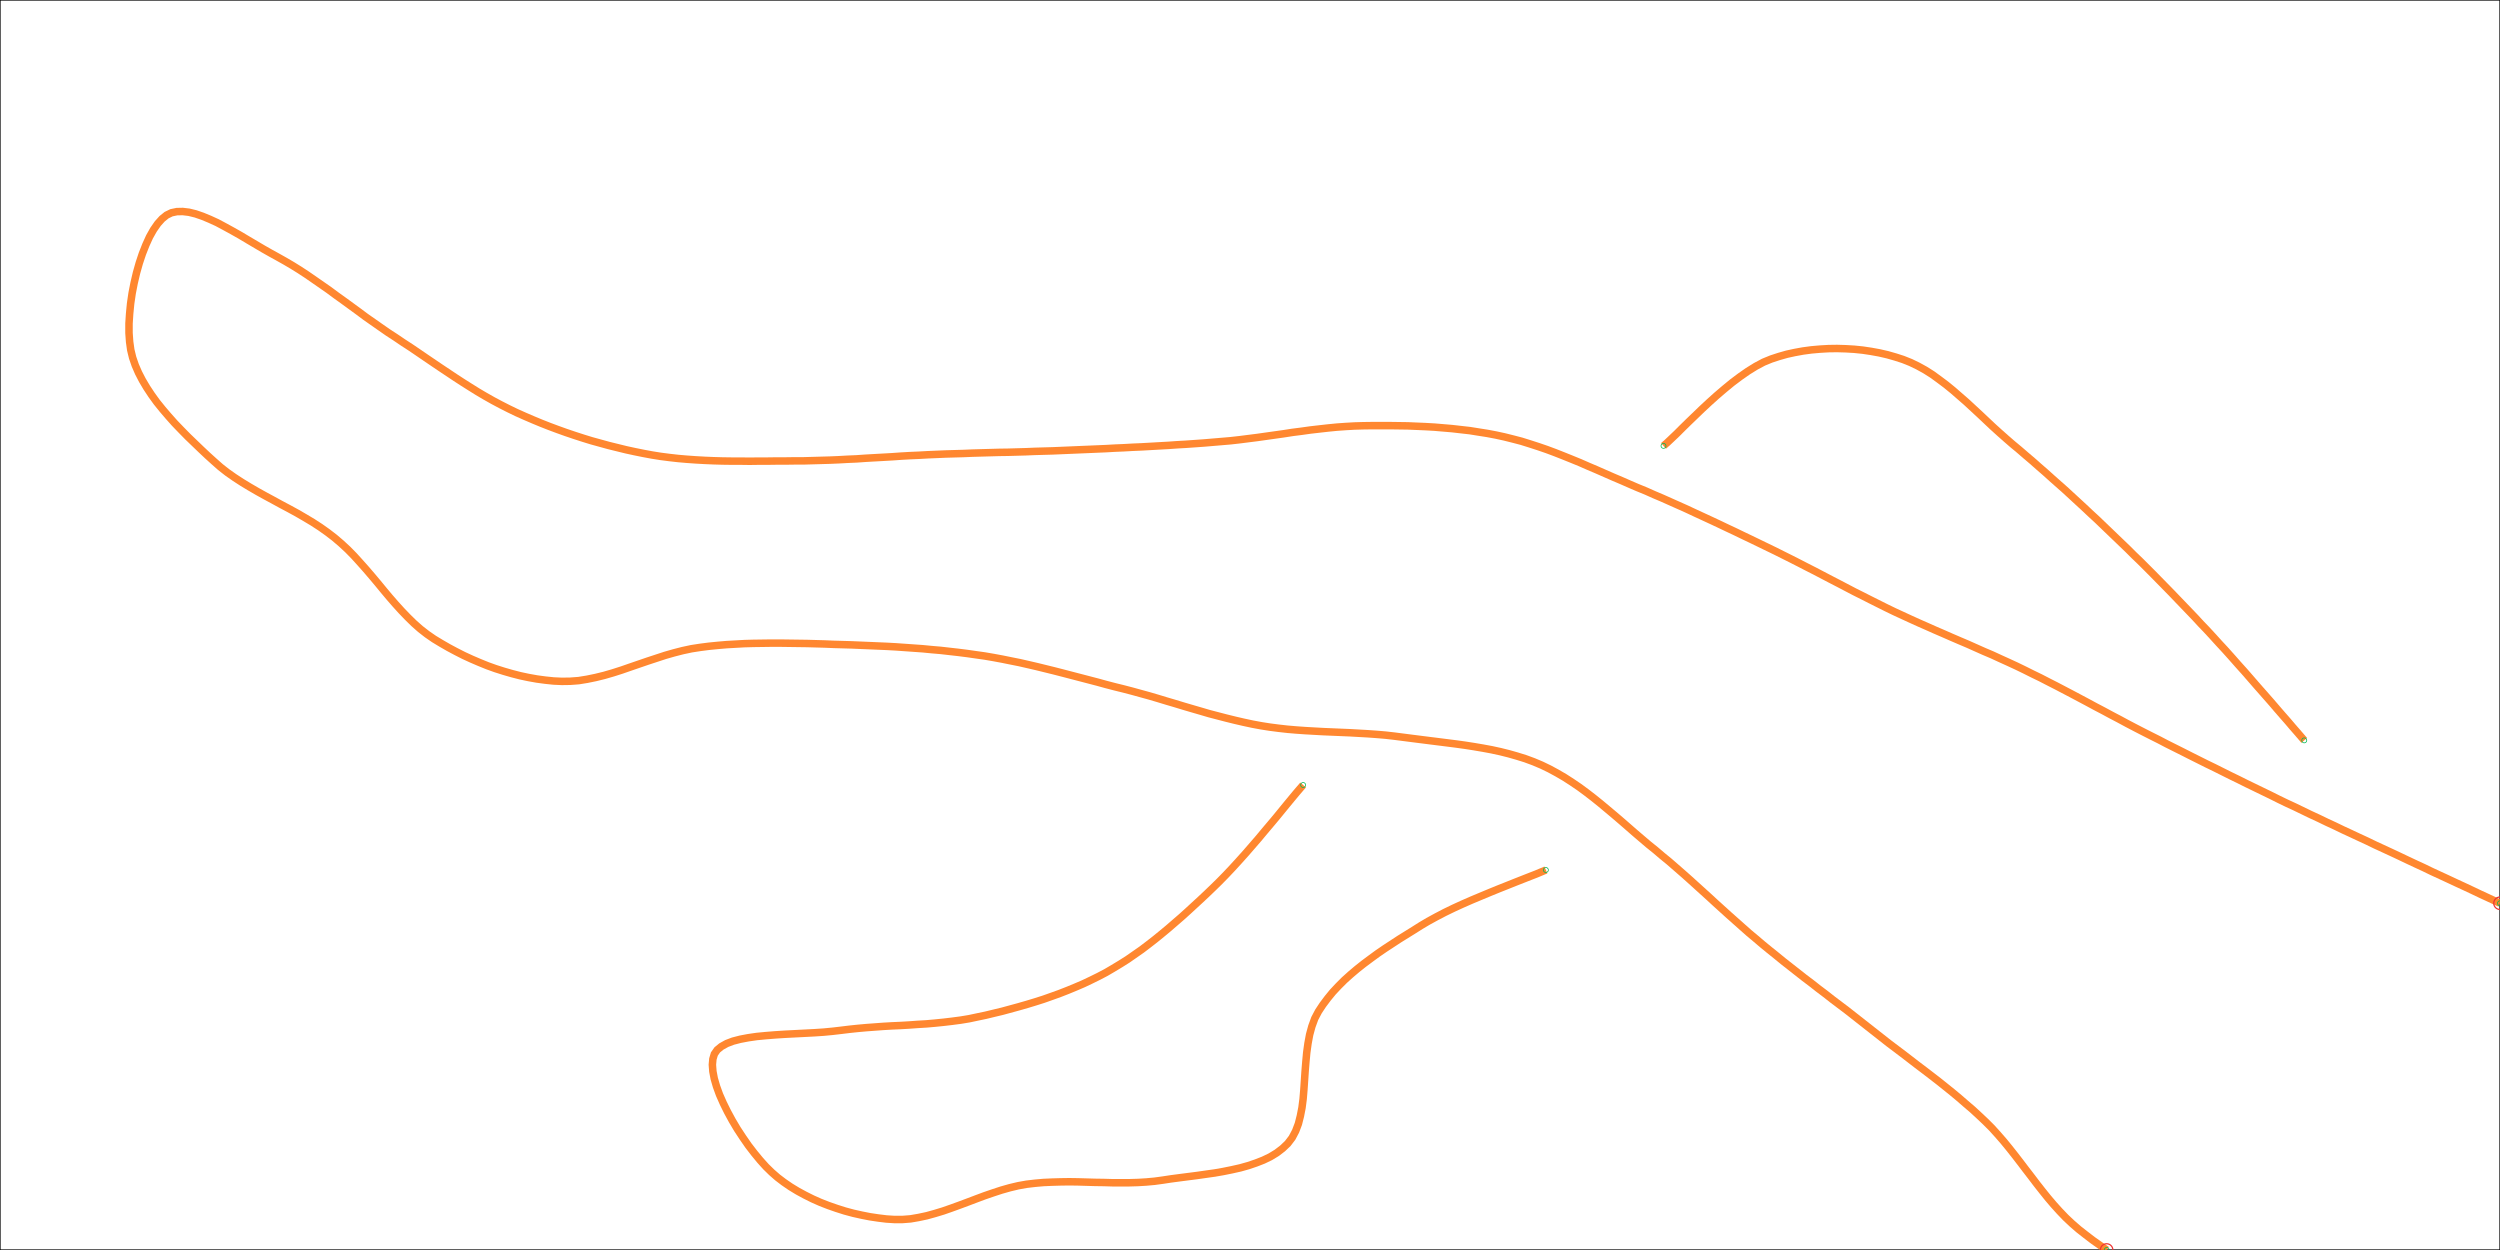
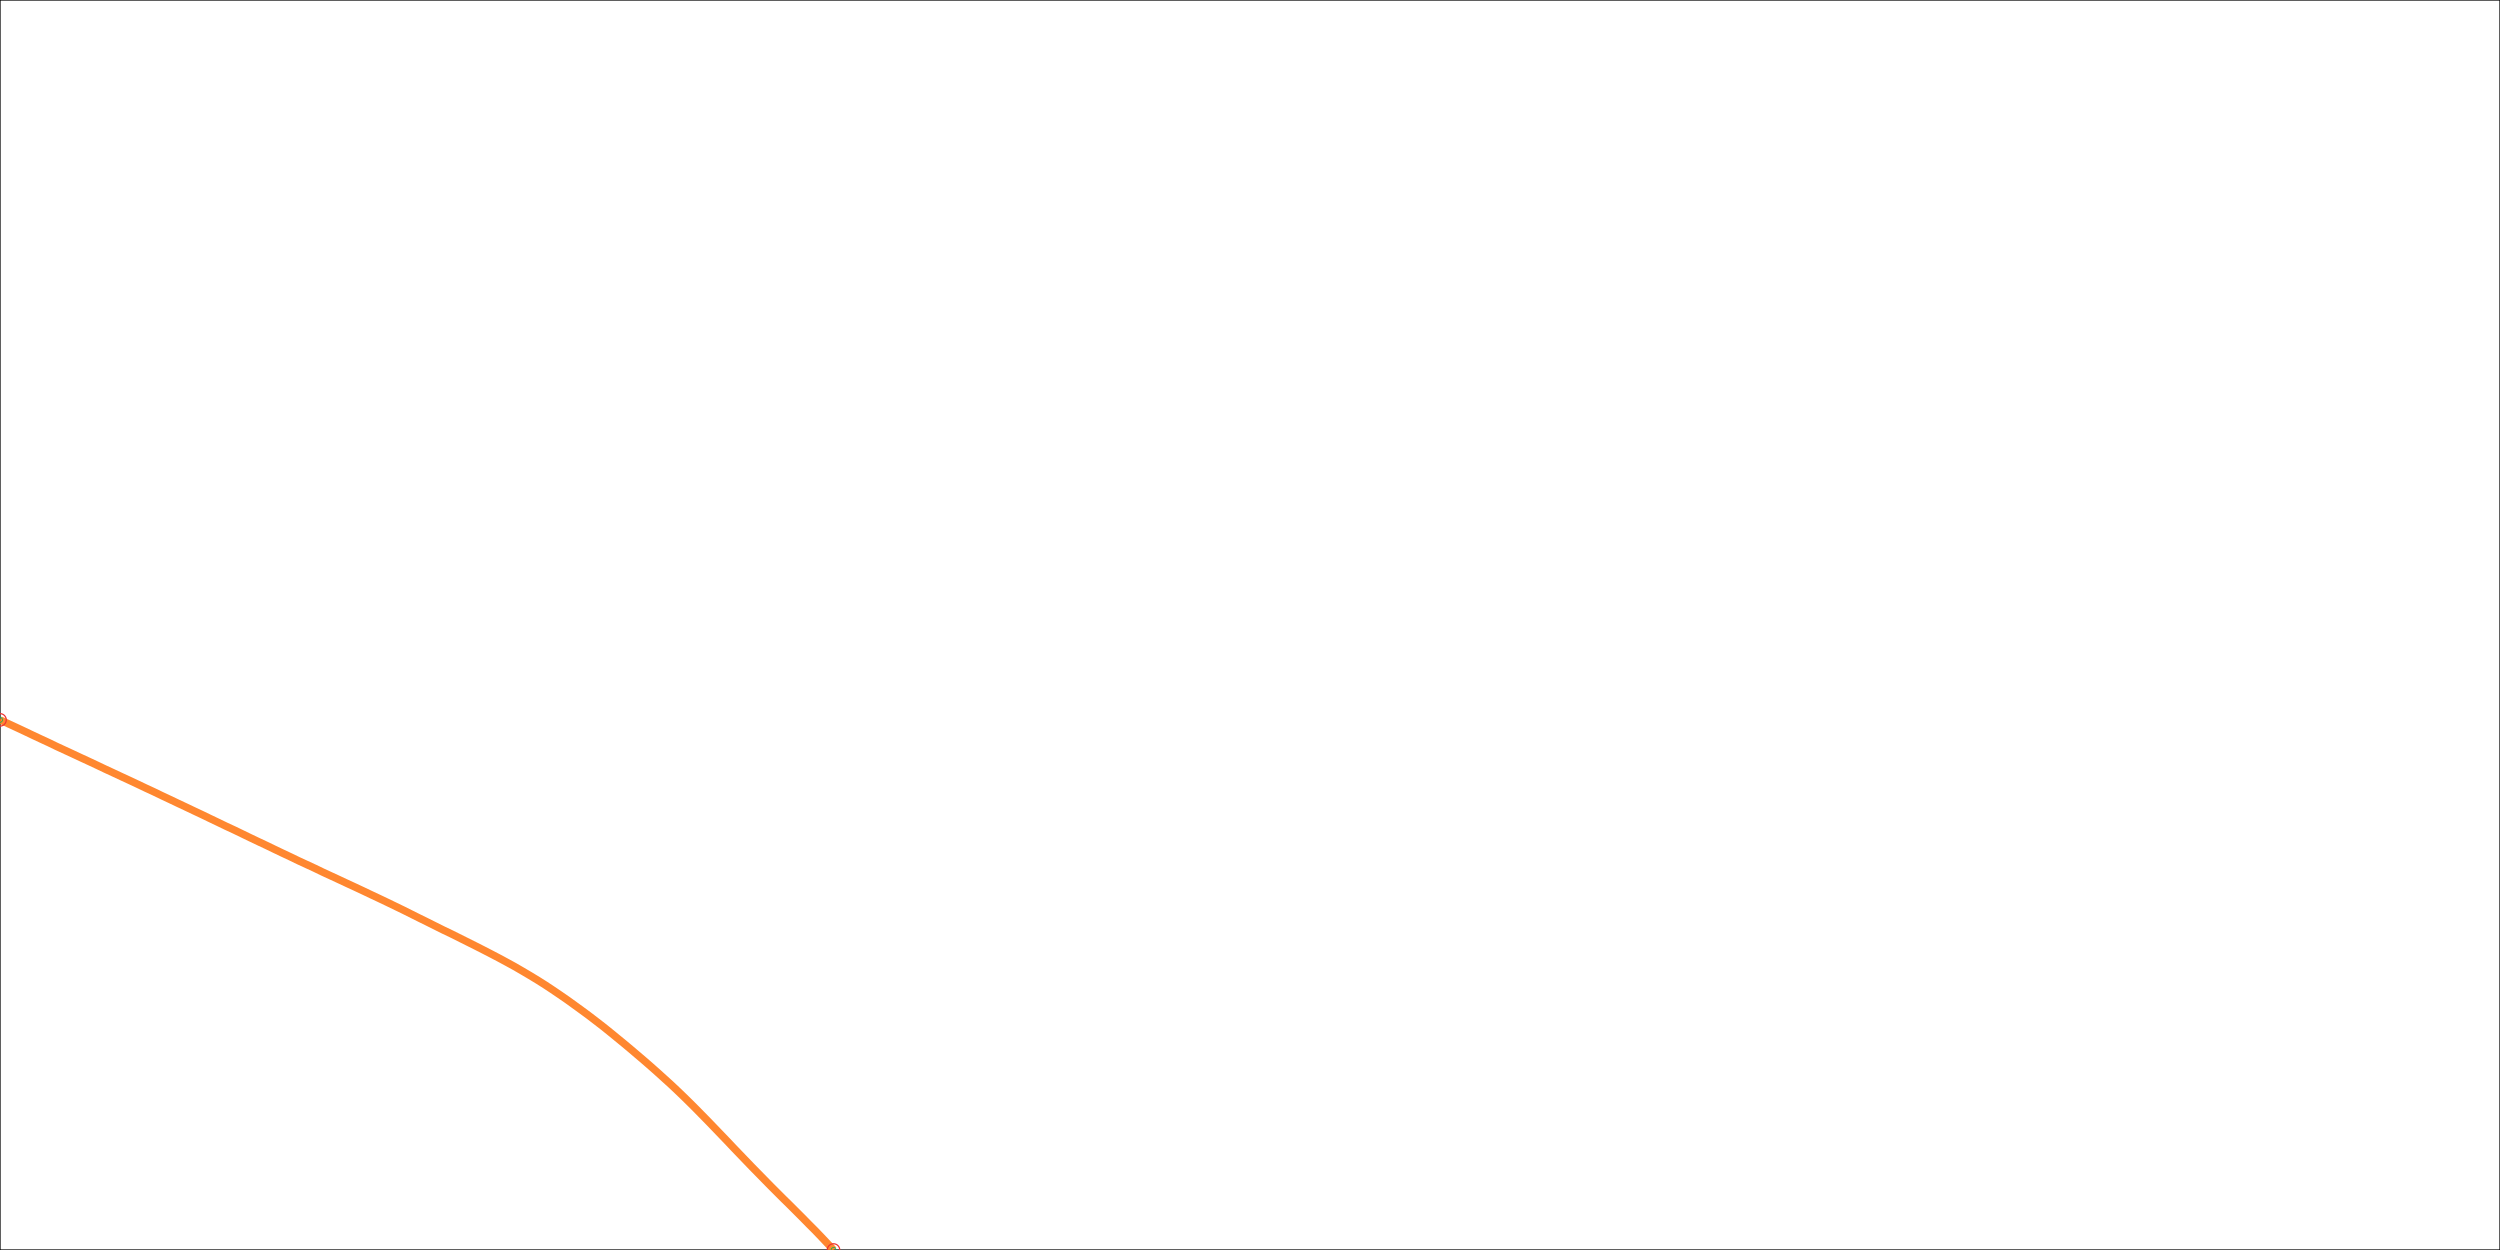
<svg xmlns="http://www.w3.org/2000/svg" width="2000mm" height="1000mm" viewBox="0 0 2000 1000">
  <g id="outline">
    <rect x="0" y="0" width="2000" height="1000" fill="none" stroke="#000" stroke-width="1" />
  </g>
  <g id="channels">
-     <path d="M 1685.4 1000.0 L 1679.9 996.2 L 1674.1 992.1 L 1668.5 987.8 L 1663.0 983.5 L 1663.0 983.5 L 1657.7 978.9 L 1652.6 974.1 L 1647.7 969.0 L 1643.0 963.8 L 1638.4 958.4 L 1633.9 952.8 L 1629.5 947.2 L 1625.1 941.4 L 1620.7 935.7 L 1616.3 929.9 L 1611.9 924.2 L 1607.4 918.5 L 1602.9 913.0 L 1598.2 907.6 L 1593.4 902.3 L 1588.4 897.3 L 1588.4 897.3 L 1583.2 892.4 L 1578.0 887.6 L 1572.6 883.0 L 1567.2 878.3 L 1561.8 873.8 L 1556.2 869.3 L 1550.7 864.9 L 1545.0 860.5 L 1539.4 856.2 L 1533.7 851.9 L 1528.0 847.5 L 1522.4 843.2 L 1516.7 838.9 L 1511.0 834.6 L 1505.4 830.2 L 1499.8 825.8 L 1499.8 825.8 L 1494.2 821.4 L 1488.6 817.0 L 1483.0 812.6 L 1477.4 808.2 L 1471.7 803.9 L 1466.0 799.6 L 1460.4 795.2 L 1454.7 790.9 L 1449.1 786.5 L 1443.4 782.2 L 1437.8 777.8 L 1432.2 773.4 L 1426.6 769.0 L 1421.1 764.5 L 1415.5 760.0 L 1410.0 755.5 L 1410.0 755.5 L 1404.6 750.9 L 1399.1 746.3 L 1393.8 741.6 L 1388.4 736.8 L 1383.1 732.1 L 1377.8 727.3 L 1372.5 722.5 L 1367.3 717.7 L 1362.0 712.9 L 1356.7 708.1 L 1351.4 703.3 L 1346.1 698.6 L 1340.7 693.9 L 1335.3 689.2 L 1329.8 684.7 L 1324.4 680.1 L 1324.4 680.1 L 1318.8 675.6 L 1313.4 671.0 L 1307.9 666.3 L 1302.4 661.5 L 1297.0 656.8 L 1291.5 652.1 L 1285.9 647.4 L 1280.4 642.8 L 1274.8 638.3 L 1269.1 633.9 L 1263.4 629.7 L 1257.5 625.7 L 1251.6 621.9 L 1245.6 618.4 L 1239.5 615.1 L 1233.3 612.1 L 1233.3 612.1 L 1226.9 609.4 L 1220.4 607.0 L 1213.7 604.9 L 1207.0 603.0 L 1200.2 601.3 L 1193.3 599.8 L 1186.3 598.5 L 1179.2 597.3 L 1172.2 596.2 L 1165.0 595.2 L 1157.9 594.3 L 1150.8 593.4 L 1143.6 592.5 L 1136.5 591.6 L 1129.4 590.7 L 1122.4 589.8 L 1122.4 589.8 L 1115.4 588.9 L 1108.3 588.1 L 1101.2 587.5 L 1094.1 587.0 L 1087.0 586.6 L 1079.9 586.2 L 1072.7 585.9 L 1065.6 585.6 L 1058.5 585.3 L 1051.3 584.9 L 1044.2 584.5 L 1037.1 584.0 L 1030.0 583.4 L 1022.9 582.6 L 1015.9 581.7 L 1008.9 580.6 L 1008.9 580.6 L 1001.9 579.3 L 994.9 577.8 L 988.0 576.2 L 981.1 574.5 L 974.2 572.7 L 967.3 570.9 L 960.5 568.9 L 953.6 566.9 L 946.8 564.9 L 939.9 562.8 L 933.1 560.8 L 926.2 558.7 L 919.4 556.7 L 912.5 554.8 L 905.6 552.9 L 898.7 551.1 L 898.7 551.1 L 891.8 549.4 L 884.9 547.6 L 878.0 545.7 L 871.1 543.9 L 864.2 542.1 L 857.3 540.3 L 850.4 538.5 L 843.4 536.7 L 836.5 535.0 L 829.6 533.3 L 822.7 531.7 L 815.7 530.1 L 808.7 528.7 L 801.8 527.3 L 794.8 526.0 L 787.8 524.8 L 787.8 524.8 L 780.7 523.8 L 773.7 522.8 L 766.6 521.9 L 759.5 521.1 L 752.5 520.3 L 745.4 519.7 L 738.2 519.0 L 731.1 518.5 L 724.0 518.0 L 716.9 517.5 L 709.7 517.1 L 702.6 516.8 L 695.5 516.5 L 688.3 516.2 L 681.2 515.9 L 674.1 515.7 L 674.1 515.7 L 667.0 515.5 L 659.9 515.2 L 652.7 515.0 L 645.6 514.8 L 638.4 514.7 L 631.3 514.6 L 624.1 514.5 L 616.9 514.5 L 609.8 514.6 L 602.7 514.7 L 595.5 514.9 L 588.4 515.3 L 581.3 515.7 L 574.3 516.3 L 567.2 517.0 L 560.2 517.9 L 560.2 517.9 L 553.1 519.0 L 546.1 520.5 L 539.1 522.3 L 532.1 524.3 L 525.1 526.6 L 518.1 528.9 L 511.1 531.3 L 504.1 533.7 L 497.2 536.1 L 490.3 538.3 L 483.4 540.3 L 476.5 542.0 L 469.7 543.4 L 462.9 544.5 L 456.2 545.0 L 449.5 545.1 L 449.5 545.1 L 442.9 544.8 L 436.2 544.1 L 429.5 543.2 L 422.8 542.0 L 416.2 540.6 L 409.6 538.9 L 403.0 537.0 L 396.4 534.9 L 390.0 532.6 L 383.6 530.0 L 377.3 527.3 L 371.0 524.4 L 364.9 521.3 L 358.9 518.1 L 353.0 514.7 L 347.2 511.2 L 347.2 511.2 L 341.7 507.4 L 336.3 503.2 L 331.1 498.6 L 326.1 493.7 L 321.2 488.6 L 316.4 483.3 L 311.7 477.9 L 307.0 472.3 L 302.4 466.7 L 297.7 461.1 L 292.9 455.5 L 288.1 450.1 L 283.2 444.7 L 278.2 439.6 L 272.9 434.7 L 267.5 430.1 L 267.5 430.1 L 261.9 425.8 L 256.1 421.7 L 250.1 417.8 L 243.9 414.1 L 237.7 410.5 L 231.3 407.0 L 224.9 403.6 L 218.5 400.1 L 212.2 396.7 L 205.9 393.2 L 199.7 389.6 L 193.6 385.9 L 187.6 382.0 L 181.9 378.0 L 176.4 373.7 L 171.2 369.1 L 171.2 369.1 L 166.0 364.4 L 160.8 359.5 L 155.5 354.4 L 150.2 349.3 L 145.0 344.0 L 139.8 338.6 L 134.9 333.1 L 130.1 327.5 L 125.5 321.8 L 121.3 316.0 L 117.4 310.1 L 113.9 304.2 L 110.8 298.2 L 108.2 292.2 L 106.1 286.1 L 104.6 279.9 L 104.6 279.9 L 103.7 273.4 L 103.2 266.4 L 103.2 258.8 L 103.7 251.0 L 104.5 242.8 L 105.7 234.6 L 107.3 226.4 L 109.2 218.3 L 111.4 210.5 L 113.9 203.0 L 116.7 195.9 L 119.6 189.5 L 122.8 183.8 L 126.2 178.9 L 129.7 175.0 L 133.3 172.1 L 133.3 172.1 L 137.2 170.2 L 141.5 169.3 L 146.2 169.2 L 151.2 169.8 L 156.5 171.1 L 162.0 173.0 L 167.8 175.4 L 173.7 178.1 L 179.7 181.3 L 185.9 184.7 L 192.1 188.2 L 198.3 191.9 L 204.4 195.5 L 210.5 199.1 L 216.5 202.5 L 222.3 205.7 L 222.3 205.7 L 228.0 208.9 L 233.8 212.3 L 239.6 215.9 L 245.4 219.7 L 251.2 223.7 L 257.1 227.8 L 263.0 231.9 L 268.8 236.2 L 274.8 240.5 L 280.7 244.8 L 286.6 249.1 L 292.5 253.5 L 298.5 257.7 L 304.5 261.9 L 310.4 266.0 L 316.4 269.9 L 316.4 269.9 L 322.3 273.9 L 328.3 277.8 L 334.2 281.8 L 340.2 285.9 L 346.1 289.9 L 352.0 293.9 L 358.0 297.9 L 364.0 301.9 L 370.0 305.8 L 376.0 309.6 L 382.1 313.4 L 388.2 317.0 L 394.4 320.5 L 400.6 323.8 L 406.9 327.0 L 413.3 330.1 L 413.3 330.1 L 419.8 333.0 L 426.3 335.8 L 432.8 338.5 L 439.4 341.1 L 446.1 343.6 L 452.8 346.0 L 459.6 348.3 L 466.4 350.5 L 473.2 352.6 L 480.1 354.5 L 487.0 356.4 L 493.9 358.1 L 500.8 359.8 L 507.7 361.3 L 514.6 362.7 L 521.6 364.0 L 521.6 364.0 L 528.5 365.1 L 535.5 366.0 L 542.6 366.8 L 549.6 367.4 L 556.7 367.9 L 563.9 368.3 L 571.0 368.6 L 578.1 368.8 L 585.3 368.9 L 592.5 368.9 L 599.7 369.0 L 606.8 368.9 L 614.0 368.9 L 621.2 368.8 L 628.3 368.8 L 635.4 368.7 L 635.4 368.7 L 642.5 368.7 L 649.7 368.5 L 656.8 368.3 L 663.9 368.1 L 671.0 367.8 L 678.2 367.4 L 685.3 367.1 L 692.4 366.6 L 699.5 366.2 L 706.7 365.8 L 713.8 365.4 L 720.9 364.9 L 728.0 364.5 L 735.1 364.2 L 742.3 363.8 L 749.4 363.5 L 749.4 363.5 L 756.5 363.2 L 763.7 363.0 L 770.8 362.8 L 777.9 362.5 L 785.0 362.3 L 792.2 362.1 L 799.3 361.9 L 806.4 361.8 L 813.5 361.6 L 820.7 361.4 L 827.8 361.1 L 834.9 360.9 L 842.1 360.7 L 849.2 360.4 L 856.3 360.1 L 863.4 359.8 L 863.4 359.8 L 870.6 359.5 L 877.7 359.2 L 884.8 358.9 L 891.9 358.5 L 899.1 358.2 L 906.2 357.8 L 913.3 357.5 L 920.4 357.1 L 927.5 356.7 L 934.7 356.3 L 941.8 355.8 L 948.9 355.4 L 956.0 354.9 L 963.1 354.4 L 970.2 353.8 L 977.3 353.2 L 977.3 353.2 L 984.4 352.6 L 991.5 351.8 L 998.6 350.9 L 1005.7 350.0 L 1012.8 349.0 L 1019.9 348.0 L 1027.0 347.0 L 1034.1 345.9 L 1041.2 345.0 L 1048.3 344.0 L 1055.3 343.2 L 1062.4 342.4 L 1069.5 341.7 L 1076.6 341.2 L 1083.6 340.8 L 1090.7 340.6 L 1090.7 340.6 L 1097.8 340.5 L 1104.9 340.5 L 1112.0 340.5 L 1119.1 340.6 L 1126.2 340.7 L 1133.3 341.0 L 1140.4 341.3 L 1147.5 341.7 L 1154.6 342.3 L 1161.7 342.9 L 1168.7 343.7 L 1175.8 344.5 L 1182.7 345.6 L 1189.7 346.7 L 1196.6 348.0 L 1203.5 349.5 L 1203.5 349.5 L 1210.3 351.2 L 1217.2 353.0 L 1223.9 355.1 L 1230.7 357.3 L 1237.4 359.6 L 1244.1 362.1 L 1250.7 364.7 L 1257.4 367.4 L 1264.0 370.1 L 1270.6 373.0 L 1277.2 375.8 L 1283.8 378.7 L 1290.4 381.6 L 1297.0 384.4 L 1303.6 387.3 L 1310.1 390.1 L 1310.1 390.1 L 1316.7 392.8 L 1323.2 395.7 L 1329.8 398.5 L 1336.3 401.4 L 1342.8 404.3 L 1349.3 407.2 L 1355.7 410.2 L 1362.2 413.2 L 1368.7 416.2 L 1375.1 419.2 L 1381.6 422.3 L 1388.0 425.3 L 1394.4 428.4 L 1400.9 431.5 L 1407.3 434.6 L 1413.7 437.7 L 1413.7 437.7 L 1420.1 440.8 L 1426.5 444.0 L 1432.9 447.2 L 1439.2 450.4 L 1445.6 453.7 L 1451.9 456.9 L 1458.2 460.2 L 1464.5 463.5 L 1470.9 466.8 L 1477.2 470.1 L 1483.5 473.4 L 1489.9 476.6 L 1496.2 479.8 L 1502.6 483.0 L 1509.0 486.2 L 1515.4 489.3 L 1515.4 489.3 L 1521.9 492.3 L 1528.4 495.3 L 1534.8 498.2 L 1541.4 501.1 L 1547.9 504.0 L 1554.4 506.8 L 1561.0 509.7 L 1567.5 512.5 L 1574.1 515.3 L 1580.6 518.2 L 1587.1 521.1 L 1593.7 523.9 L 1600.2 526.9 L 1606.6 529.8 L 1613.1 532.8 L 1619.5 535.9 L 1619.5 535.9 L 1625.9 539.1 L 1632.3 542.2 L 1638.7 545.5 L 1645.0 548.7 L 1651.3 552.0 L 1657.6 555.3 L 1664.0 558.7 L 1670.2 562.0 L 1676.5 565.4 L 1682.8 568.7 L 1689.1 572.1 L 1695.4 575.4 L 1701.7 578.8 L 1708.0 582.1 L 1714.4 585.4 L 1720.7 588.6 L 1720.7 588.6 L 1727.1 591.8 L 1733.4 595.1 L 1739.8 598.3 L 1746.2 601.5 L 1752.5 604.7 L 1758.9 607.9 L 1765.3 611.1 L 1771.7 614.2 L 1778.1 617.4 L 1784.5 620.6 L 1790.9 623.7 L 1797.3 626.9 L 1803.7 630.0 L 1810.1 633.1 L 1816.5 636.2 L 1822.9 639.4 L 1822.9 639.4 L 1829.3 642.5 L 1835.8 645.5 L 1842.2 648.6 L 1848.6 651.7 L 1855.1 654.7 L 1861.5 657.8 L 1868.0 660.8 L 1874.4 663.9 L 1880.9 666.9 L 1887.3 669.9 L 1893.8 672.9 L 1900.2 676.0 L 1906.7 679.0 L 1913.2 682.0 L 1919.6 685.0 L 1926.1 688.1 L 1926.1 688.1 L 1932.5 691.1 L 1939.0 694.1 L 1945.4 697.2 L 1951.9 700.2 L 1958.4 703.2 L 1964.8 706.2 L 1971.3 709.2 L 1977.7 712.2 L 1984.2 715.3 L 1990.7 718.3 L 1997.1 721.3 L 2000.0 722.6" fill="none" stroke="#ff7a1a" stroke-width="6.0" stroke-opacity="0.9" />
-     <path d="M 1236.7 696.0 L 1233.1 697.5 L 1228.8 699.3 L 1223.9 701.2 L 1218.3 703.4 L 1212.2 705.8 L 1205.7 708.4 L 1198.9 711.1 L 1191.8 714.0 L 1184.6 717.0 L 1177.2 720.1 L 1169.9 723.3 L 1162.7 726.6 L 1155.7 730.0 L 1149.0 733.5 L 1142.6 737.0 L 1136.7 740.5 L 1136.7 740.5 L 1131.0 744.1 L 1125.2 747.7 L 1119.4 751.3 L 1113.6 755.1 L 1107.8 758.9 L 1102.1 762.8 L 1096.5 766.9 L 1091.0 771.0 L 1085.7 775.2 L 1080.5 779.6 L 1075.5 784.1 L 1070.8 788.8 L 1066.3 793.6 L 1062.2 798.6 L 1058.3 803.8 L 1054.8 809.1 L 1054.8 809.1 L 1051.8 814.8 L 1049.5 821.1 L 1047.7 827.7 L 1046.4 834.7 L 1045.4 841.9 L 1044.7 849.4 L 1044.1 856.9 L 1043.6 864.4 L 1043.1 871.8 L 1042.5 879.1 L 1041.6 886.1 L 1040.3 892.8 L 1038.7 899.1 L 1036.5 904.9 L 1033.7 910.2 L 1030.2 914.8 L 1030.2 914.8 L 1026.1 918.7 L 1021.4 922.3 L 1016.3 925.4 L 1010.7 928.1 L 1004.8 930.4 L 998.6 932.5 L 992.2 934.3 L 985.5 935.8 L 978.6 937.2 L 971.7 938.4 L 964.6 939.4 L 957.6 940.4 L 950.6 941.3 L 943.6 942.2 L 936.8 943.1 L 930.2 944.1 L 930.2 944.1 L 923.6 945.0 L 917.0 945.6 L 910.3 946.0 L 903.5 946.2 L 896.7 946.2 L 889.8 946.2 L 883.0 946.0 L 876.1 945.9 L 869.2 945.7 L 862.3 945.5 L 855.3 945.4 L 848.5 945.5 L 841.6 945.7 L 834.8 946.0 L 828.0 946.6 L 821.2 947.4 L 821.2 947.4 L 814.5 948.6 L 807.8 950.2 L 801.1 952.1 L 794.4 954.3 L 787.7 956.6 L 781.0 959.1 L 774.4 961.6 L 767.7 964.1 L 761.1 966.5 L 754.5 968.8 L 747.9 970.8 L 741.4 972.6 L 734.8 974.0 L 728.4 975.1 L 721.9 975.6 L 715.5 975.6 L 715.5 975.6 L 709.1 975.2 L 702.6 974.4 L 695.9 973.4 L 689.3 972.1 L 682.6 970.6 L 675.9 968.8 L 669.3 966.7 L 662.7 964.4 L 656.3 961.9 L 650.0 959.1 L 644.0 956.1 L 638.1 952.9 L 632.5 949.5 L 627.1 945.8 L 622.1 942.0 L 617.4 937.9 L 617.4 937.9 L 612.8 933.4 L 608.2 928.3 L 603.5 922.6 L 598.8 916.5 L 594.3 910.0 L 589.9 903.3 L 585.8 896.4 L 582.0 889.4 L 578.6 882.5 L 575.6 875.7 L 573.2 869.1 L 571.4 862.9 L 570.3 857.1 L 569.9 851.8 L 570.3 847.2 L 571.5 843.2 L 571.5 843.2 L 573.8 839.9 L 577.1 837.2 L 581.4 834.8 L 586.4 832.9 L 592.2 831.4 L 598.5 830.2 L 605.4 829.2 L 612.7 828.5 L 620.2 827.9 L 628.0 827.4 L 635.9 827.0 L 643.7 826.6 L 651.5 826.2 L 659.0 825.7 L 666.3 825.0 L 673.1 824.2 L 673.1 824.2 L 679.7 823.4 L 686.4 822.7 L 693.1 822.1 L 699.9 821.6 L 706.7 821.1 L 713.6 820.7 L 720.5 820.4 L 727.4 820.0 L 734.3 819.5 L 741.2 819.1 L 748.0 818.5 L 754.9 817.8 L 761.7 817.0 L 768.5 816.1 L 775.2 815.0 L 781.8 813.6 L 781.8 813.6 L 788.5 812.2 L 795.1 810.6 L 801.8 809.0 L 808.4 807.2 L 815.0 805.4 L 821.6 803.5 L 828.2 801.5 L 834.8 799.4 L 841.3 797.1 L 847.7 794.8 L 854.1 792.3 L 860.4 789.7 L 866.7 787.0 L 872.8 784.1 L 878.9 781.1 L 884.8 778.0 L 884.8 778.0 L 890.6 774.6 L 896.4 771.1 L 902.1 767.5 L 907.7 763.6 L 913.3 759.7 L 918.7 755.6 L 924.1 751.4 L 929.5 747.0 L 934.8 742.6 L 940.0 738.1 L 945.2 733.6 L 950.3 729.0 L 955.4 724.3 L 960.4 719.7 L 965.4 715.0 L 970.3 710.3 L 970.3 710.3 L 975.3 705.4 L 980.5 700.1 L 985.7 694.6 L 991.0 688.8 L 996.3 682.9 L 1001.5 676.9 L 1006.7 670.9 L 1011.7 664.9 L 1016.6 659.1 L 1021.3 653.5 L 1025.7 648.1 L 1029.8 643.1 L 1033.6 638.5 L 1037.0 634.4 L 1040.0 630.9 L 1042.5 628.0" fill="none" stroke="#ff7a1a" stroke-width="6.0" stroke-opacity="0.9" />
-     <path d="M 1330.8 356.7 L 1333.8 354.1 L 1337.3 350.8 L 1341.4 346.9 L 1345.8 342.5 L 1350.7 337.7 L 1356.0 332.6 L 1361.5 327.3 L 1367.3 321.9 L 1373.3 316.5 L 1379.5 311.2 L 1385.7 306.1 L 1392.1 301.3 L 1398.4 296.9 L 1404.7 293.0 L 1410.9 289.7 L 1417.0 287.2 L 1417.0 287.2 L 1423.1 285.2 L 1429.4 283.4 L 1435.8 282.0 L 1442.4 280.8 L 1449.1 279.9 L 1455.9 279.3 L 1462.8 278.9 L 1469.6 278.8 L 1476.5 279.0 L 1483.4 279.4 L 1490.2 280.1 L 1496.9 281.1 L 1503.5 282.3 L 1510.0 283.8 L 1516.3 285.6 L 1522.5 287.6 L 1522.5 287.6 L 1528.5 290.0 L 1534.3 292.8 L 1540.1 296.0 L 1545.8 299.6 L 1551.3 303.6 L 1556.9 307.8 L 1562.3 312.2 L 1567.7 316.9 L 1573.1 321.6 L 1578.4 326.5 L 1583.7 331.4 L 1589.0 336.4 L 1594.2 341.3 L 1599.5 346.1 L 1604.8 350.8 L 1610.1 355.4 L 1610.1 355.4 L 1615.4 359.8 L 1620.6 364.3 L 1625.9 368.8 L 1631.1 373.4 L 1636.4 378.0 L 1641.5 382.6 L 1646.7 387.2 L 1651.9 391.8 L 1657.0 396.5 L 1662.1 401.2 L 1667.2 405.9 L 1672.3 410.7 L 1677.4 415.4 L 1682.4 420.2 L 1687.4 425.0 L 1692.4 429.8 L 1692.4 429.8 L 1697.4 434.6 L 1702.4 439.4 L 1707.3 444.3 L 1712.3 449.1 L 1717.2 454.0 L 1722.1 458.9 L 1727.0 463.9 L 1731.8 468.8 L 1736.7 473.8 L 1741.5 478.8 L 1746.3 483.8 L 1751.1 488.8 L 1755.9 493.8 L 1760.6 498.9 L 1765.4 503.9 L 1770.1 509.0 L 1770.1 509.0 L 1774.9 514.3 L 1780.0 519.8 L 1785.2 525.6 L 1790.4 531.5 L 1795.8 537.5 L 1801.1 543.6 L 1806.4 549.7 L 1811.6 555.6 L 1816.7 561.4 L 1821.5 567.0 L 1826.1 572.3 L 1830.4 577.2 L 1834.3 581.8 L 1837.8 585.8 L 1840.9 589.4 L 1843.4 592.3" fill="none" stroke="#ff7a1a" stroke-width="6.0" stroke-opacity="0.9" />
+     <path d="M 0.0 575.9 L 0.2 576.0 L 6.7 579.0 L 13.2 582.0 L 19.6 585.0 L 26.1 588.1 L 26.1 588.1 L 32.5 591.1 L 39.0 594.1 L 45.4 597.2 L 51.9 600.2 L 58.4 603.2 L 64.8 606.2 L 71.3 609.2 L 77.7 612.2 L 84.2 615.3 L 90.7 618.3 L 97.1 621.3 L 103.6 624.3 L 110.0 627.3 L 116.5 630.4 L 123.0 633.4 L 129.4 636.5 L 129.4 636.5 L 135.8 639.5 L 142.3 642.6 L 148.7 645.6 L 155.2 648.7 L 161.6 651.7 L 168.0 654.8 L 174.5 657.9 L 180.9 661.0 L 187.4 664.0 L 193.8 667.1 L 200.2 670.2 L 206.7 673.3 L 213.1 676.3 L 219.5 679.4 L 226.0 682.5 L 232.4 685.5 L 232.4 685.5 L 238.8 688.6 L 245.3 691.6 L 251.8 694.6 L 258.2 697.7 L 264.7 700.7 L 271.2 703.7 L 277.6 706.7 L 284.1 709.7 L 290.5 712.7 L 297.0 715.8 L 303.4 718.8 L 309.9 721.9 L 316.3 725.0 L 322.7 728.1 L 329.1 731.3 L 335.5 734.5 L 335.5 734.5 L 341.8 737.6 L 348.2 740.8 L 354.6 744.0 L 361.1 747.1 L 367.5 750.3 L 373.9 753.5 L 380.3 756.7 L 386.6 759.9 L 393.0 763.2 L 399.3 766.5 L 405.6 769.9 L 411.8 773.3 L 418.0 776.9 L 424.1 780.5 L 430.2 784.2 L 436.2 788.0 L 436.2 788.0 L 442.1 791.9 L 448.0 795.9 L 453.8 799.9 L 459.6 804.1 L 465.4 808.3 L 471.1 812.5 L 476.7 816.8 L 482.4 821.2 L 488.0 825.7 L 493.5 830.2 L 499.0 834.7 L 504.5 839.3 L 509.9 843.9 L 515.3 848.5 L 520.7 853.2 L 526.0 857.9 L 526.0 857.9 L 531.3 862.7 L 536.6 867.5 L 541.8 872.4 L 546.9 877.3 L 552.0 882.3 L 557.0 887.3 L 562.0 892.4 L 567.0 897.5 L 572.0 902.7 L 576.9 907.8 L 581.9 913.0 L 586.8 918.2 L 591.7 923.3 L 596.7 928.5 L 601.6 933.6 L 606.6 938.7 L 606.6 938.7 L 611.6 943.8 L 616.6 948.9 L 621.6 953.9 L 626.7 959.0 L 631.8 964.0 L 636.9 969.1 L 641.9 974.1 L 646.9 979.2 L 652.0 984.3 L 656.9 989.4 L 661.8 994.6 L 666.7 999.8 L 666.9 1000.0" fill="none" stroke="#ff7a1a" stroke-width="6.0" stroke-opacity="0.9" />
  </g>
  <g id="clips">
-     <circle cx="1685.4" cy="1000.0" r="2" fill="none" stroke="#0b5" stroke-width="0.6" />
-     <circle cx="2000.0" cy="722.6" r="2" fill="none" stroke="#0b5" stroke-width="0.6" />
-     <circle cx="1236.7" cy="696.0" r="2" fill="none" stroke="#0b5" stroke-width="0.6" />
-     <circle cx="1042.5" cy="628.0" r="2" fill="none" stroke="#0b5" stroke-width="0.6" />
-     <circle cx="1330.8" cy="356.7" r="2" fill="none" stroke="#0b5" stroke-width="0.6" />
-     <circle cx="1843.4" cy="592.3" r="2" fill="none" stroke="#0b5" stroke-width="0.6" />
+     <circle cx="0.0" cy="575.9" r="2" fill="none" stroke="#0b5" stroke-width="0.6" />
+     <circle cx="666.9" cy="1000.0" r="2" fill="none" stroke="#0b5" stroke-width="0.6" />
  </g>
  <g id="power">
-     <circle cx="2000.0" cy="722.6" r="5" fill="none" stroke="#e33" stroke-width="1" />
-     <circle cx="1685.3" cy="1000.0" r="5" fill="none" stroke="#e33" stroke-width="1" />
+     <circle cx="0.0" cy="575.9" r="5" fill="none" stroke="#e33" stroke-width="1" />
+     <circle cx="666.8" cy="1000.0" r="5" fill="none" stroke="#e33" stroke-width="1" />
  </g>
</svg>
